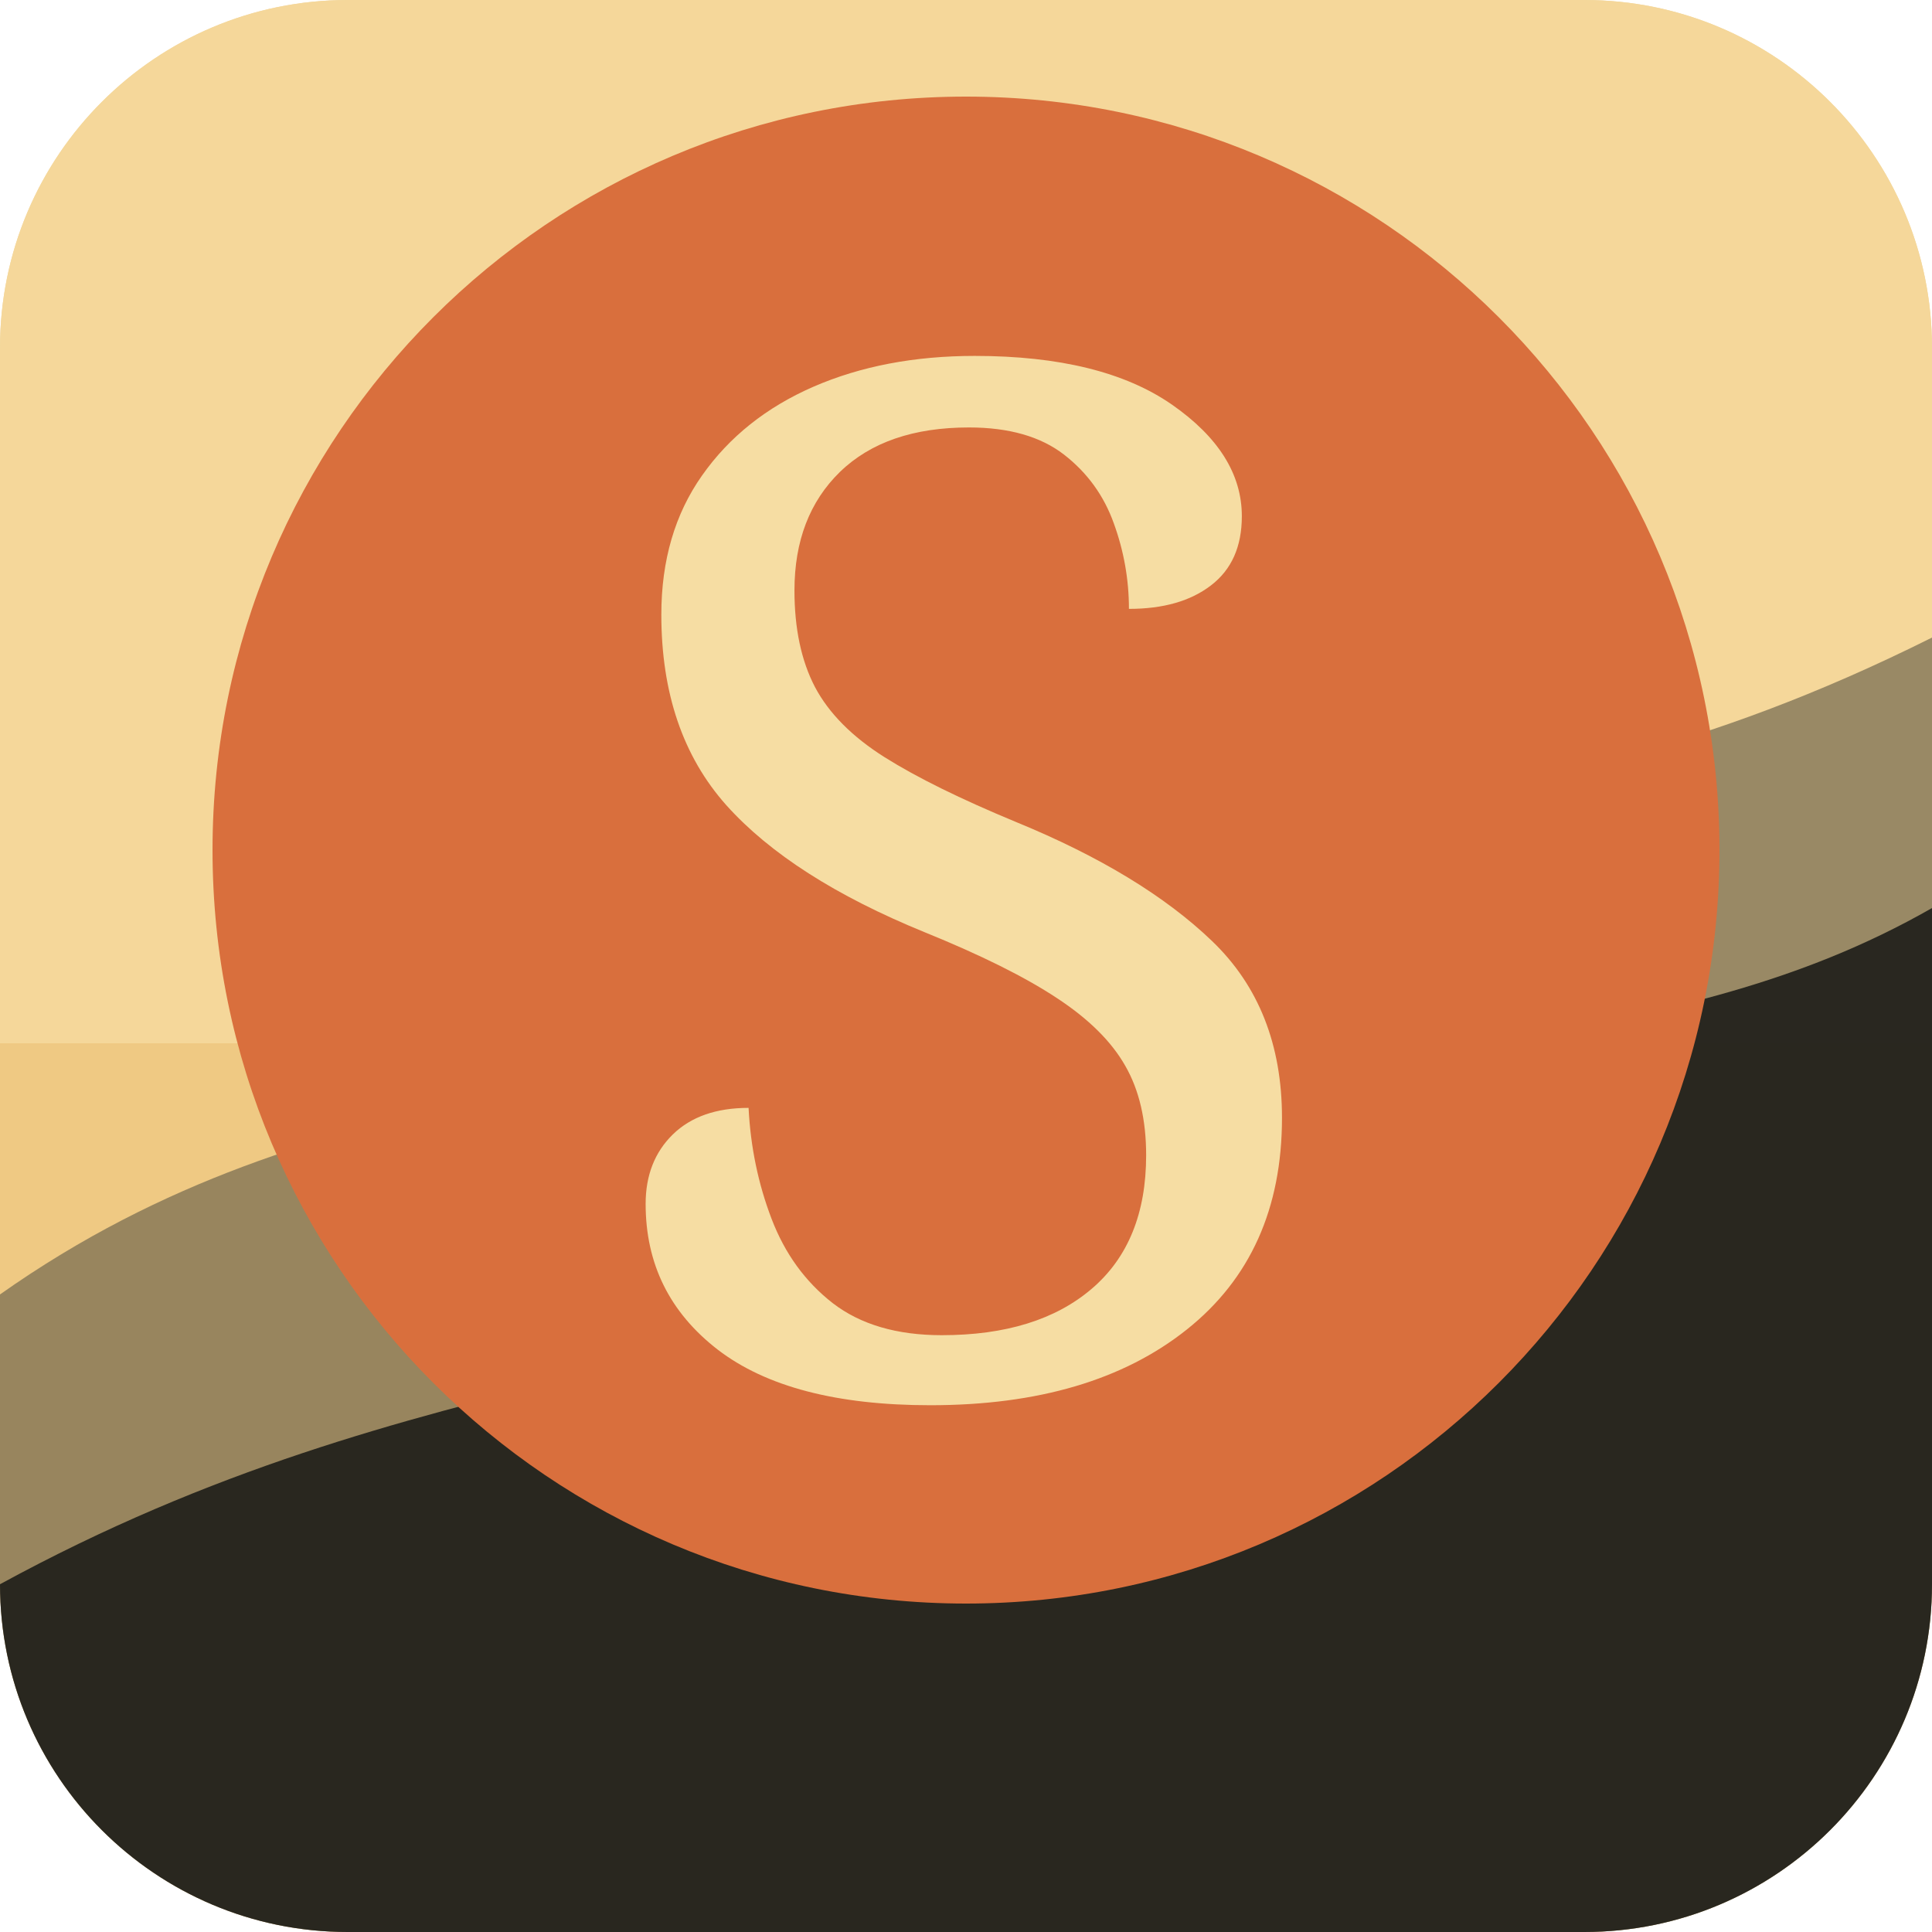
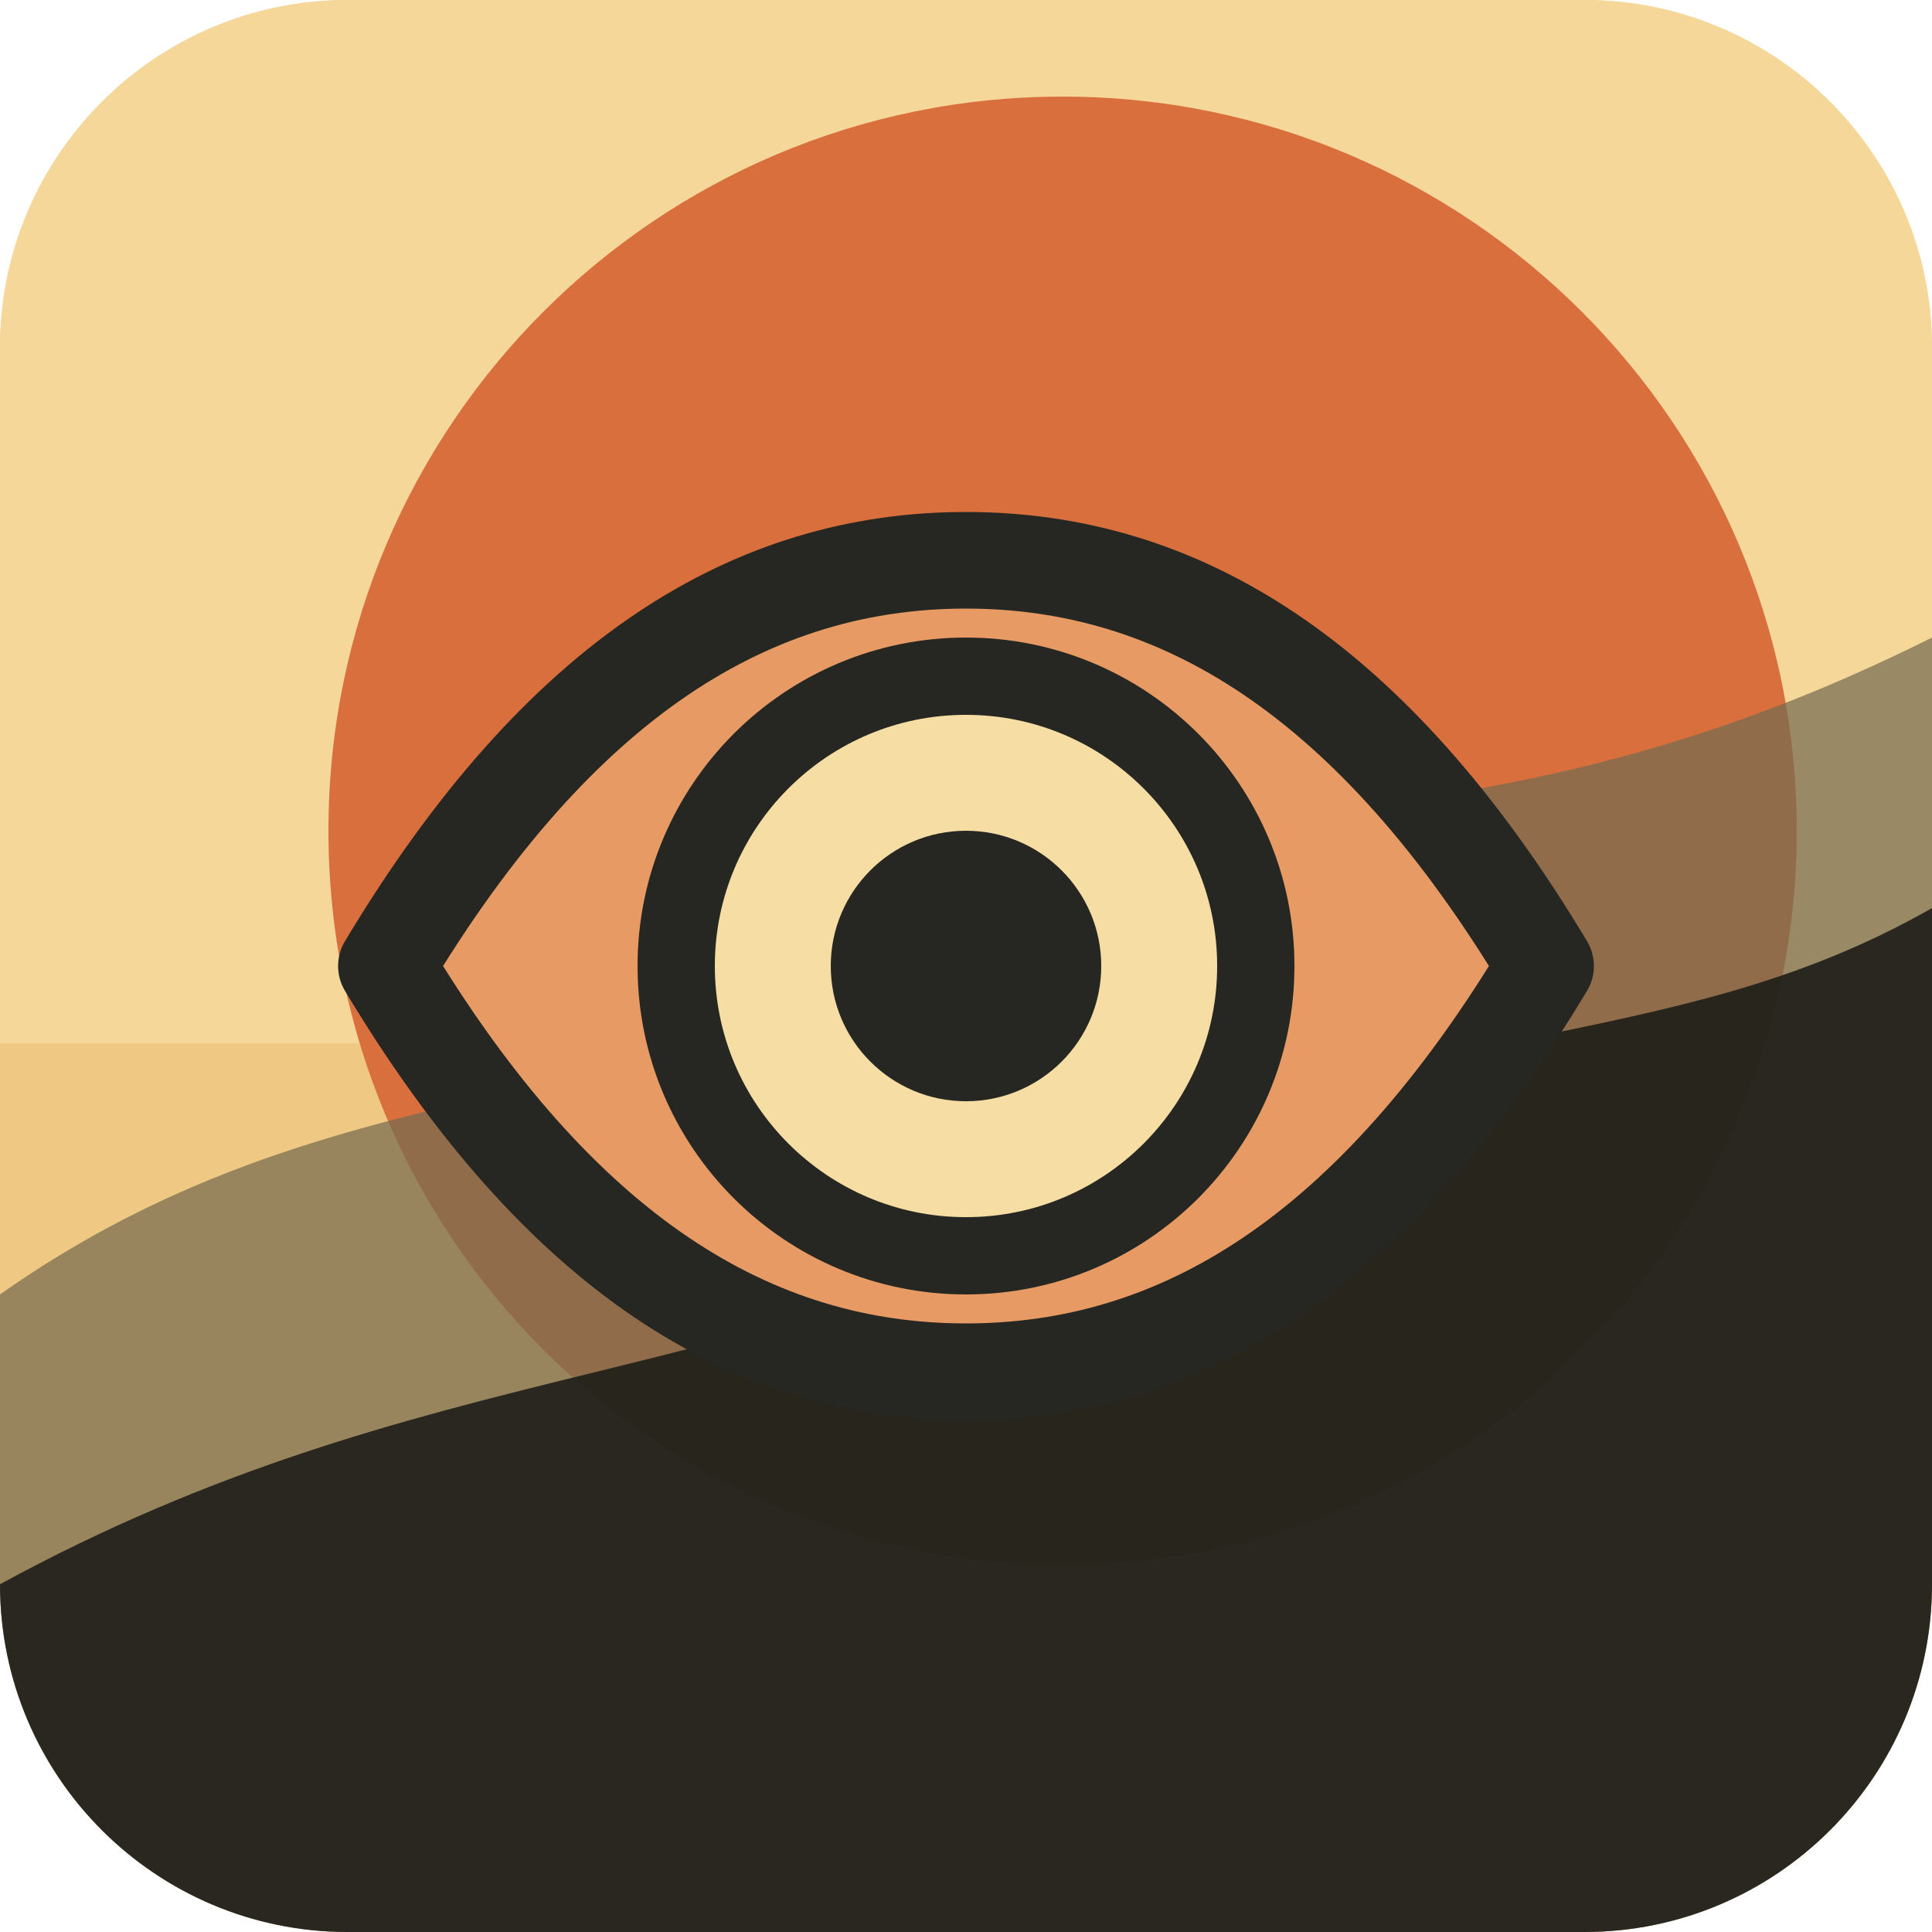
<svg xmlns="http://www.w3.org/2000/svg" viewBox="0 0 100 100" fill="none">
  <defs>
    <clipPath id="r">
      <rect width="100" height="100" rx="18" />
    </clipPath>
  </defs>
  <g clip-path="url(#r)">
    <rect width="100" height="100" fill="#EFC983" />
    <path d="M0 0H100V54H0Z" fill="#F6DDA3" opacity=".72" />
+     <circle cx="55" cy="43" r="38" fill="#D96F3D" />
    <path d="M0 67C17 55 33 58 48 49C64 39 76 45 100 33V100H0Z" fill="#766B51" opacity=".72" />
    <path d="M0 82C22 70 39 72 56 62C73 52 86 55 100 47V100H0Z" fill="#1D1D18" opacity=".9" />
-     <circle cx="50" cy="44" r="39" fill="#D96F3D" />
  </g>
-   <text x="50" y="72" text-anchor="middle" fill="#F6DDA3" font-family="Didot, 'Bodoni 72', 'Iowan Old Style', Georgia, serif" font-size="74" font-weight="500">S</text>
+   <path d="M20 50C29 35 39 29 50 29C61 29 71 35 80 50C71 65 61 71 50 71C39 71 29 65 20 50Z" fill="#E79A63" stroke="#262722" stroke-width="5" stroke-linejoin="round" />
+   <circle cx="50" cy="50" r="15" fill="#F6DDA3" stroke="#262722" stroke-width="4" />
+   <circle cx="50" cy="50" r="7" fill="#262722" />
</svg>
